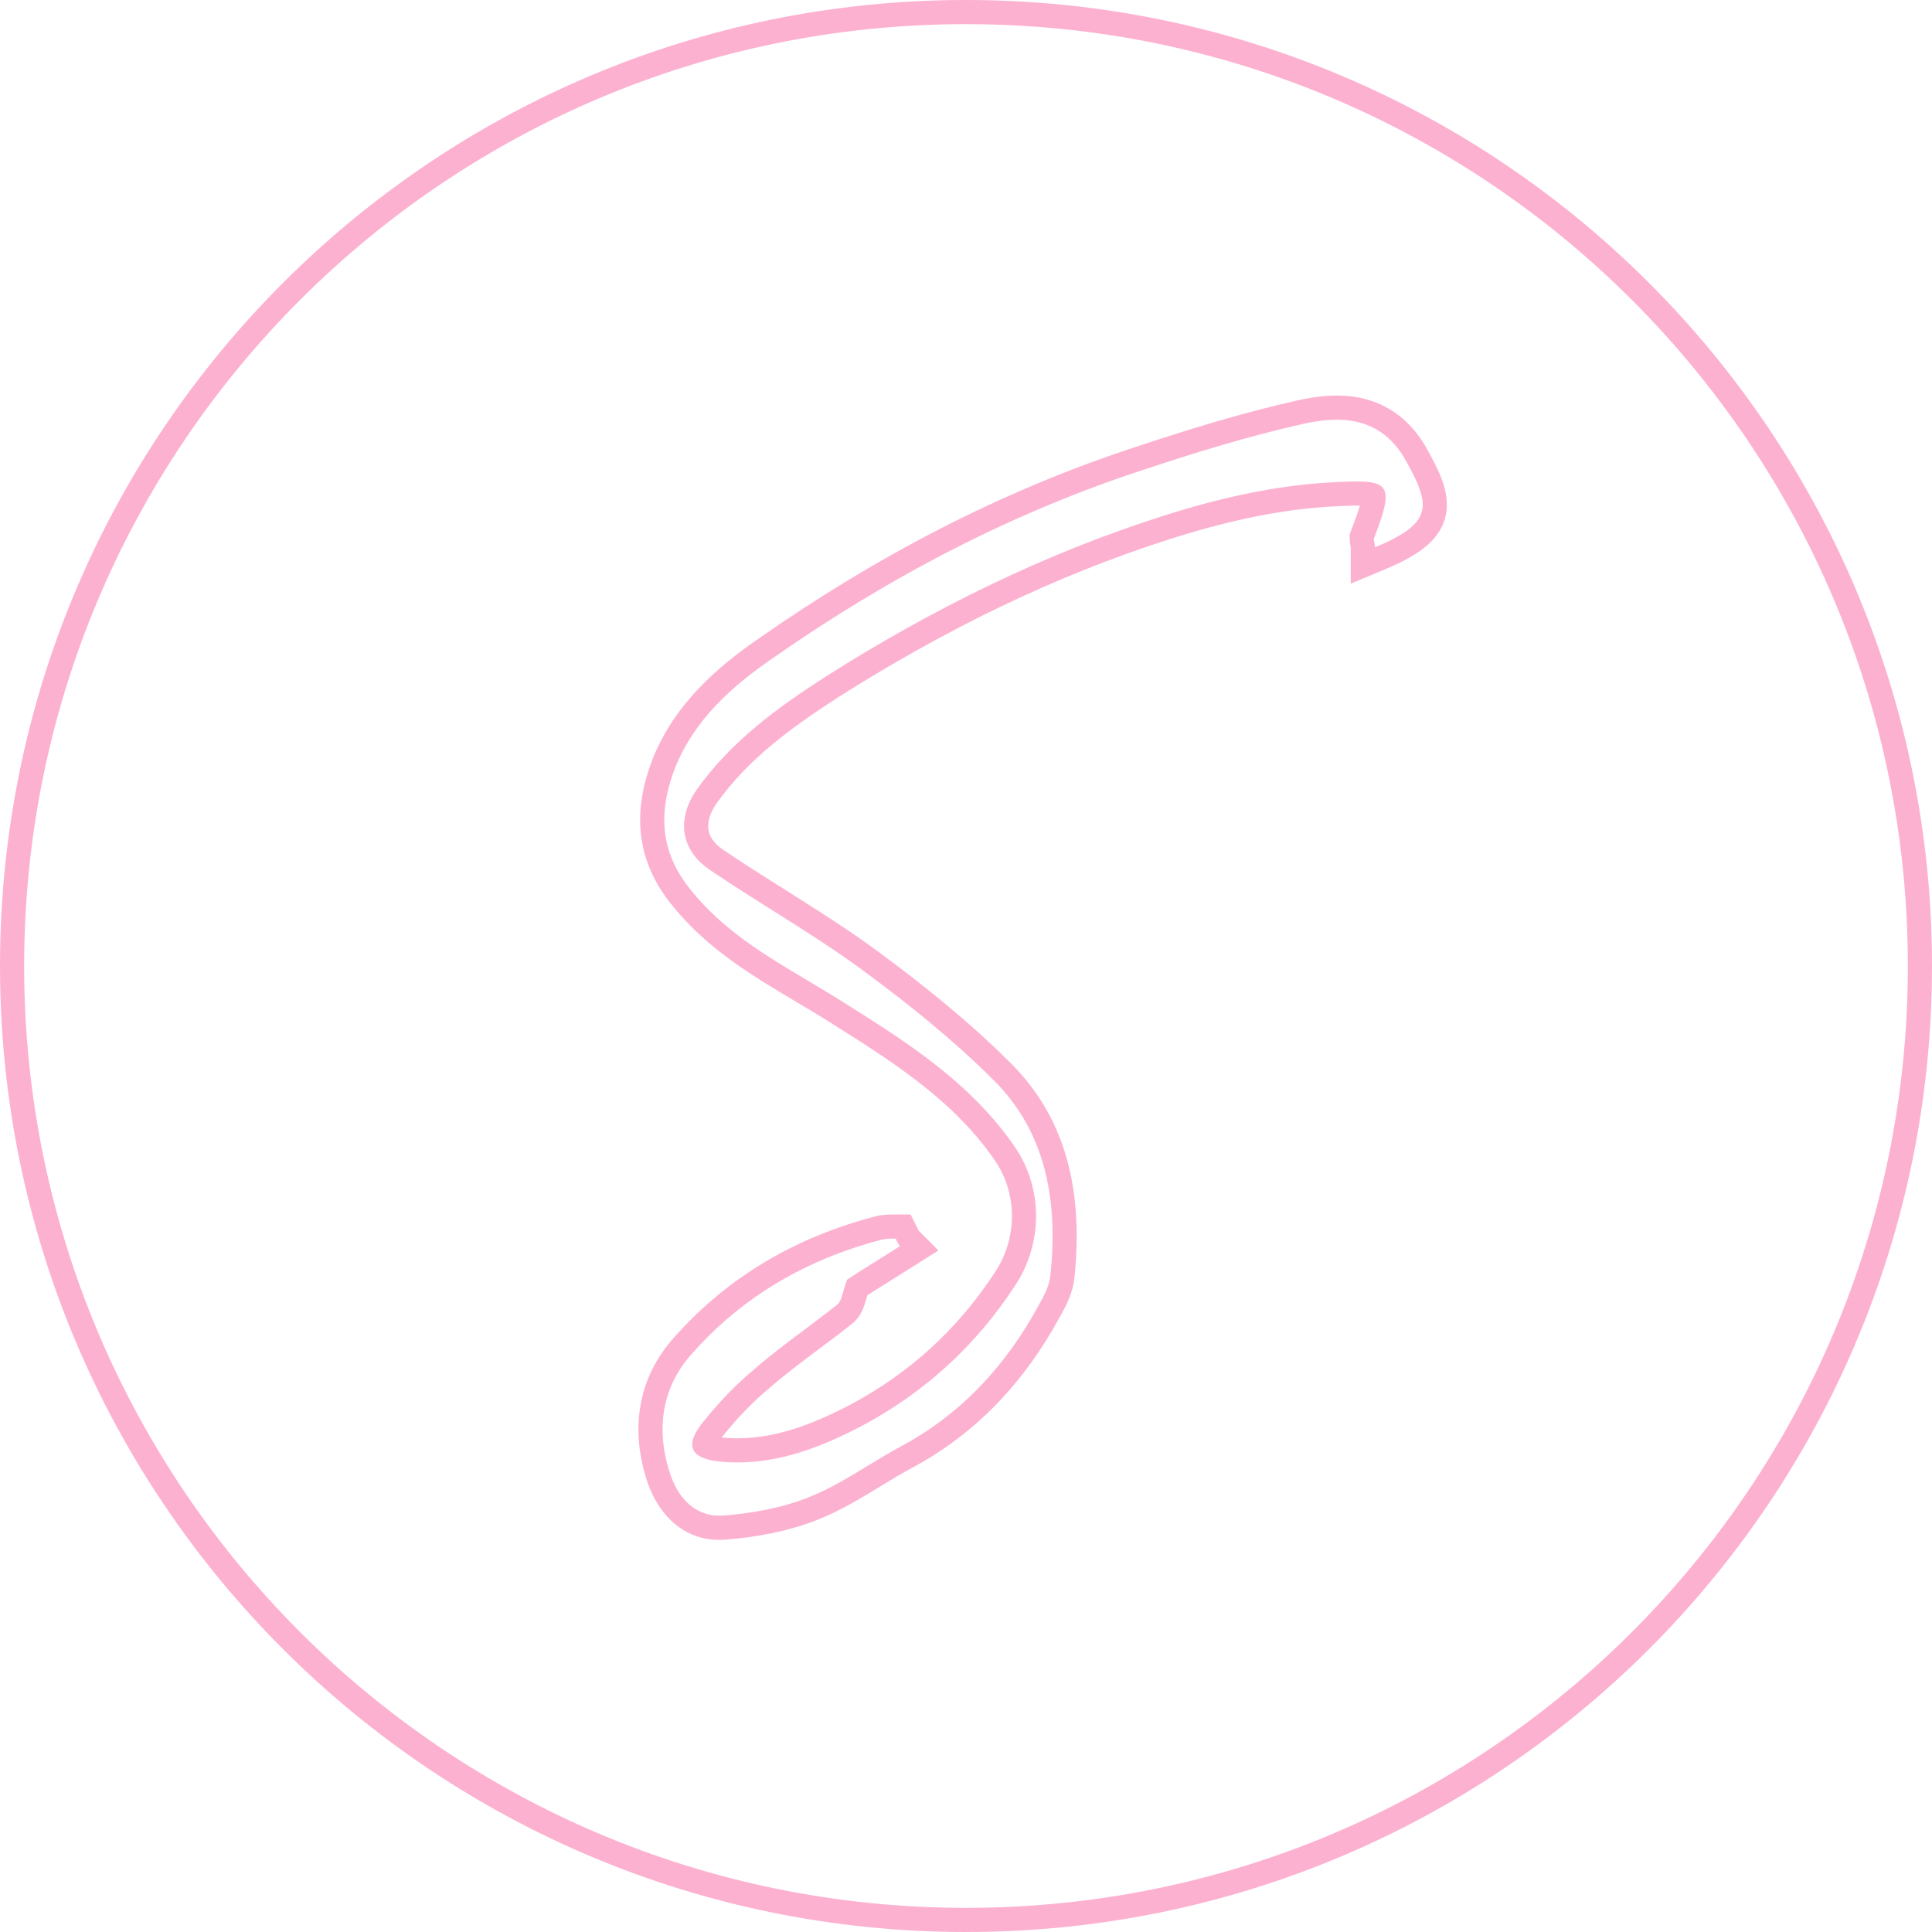
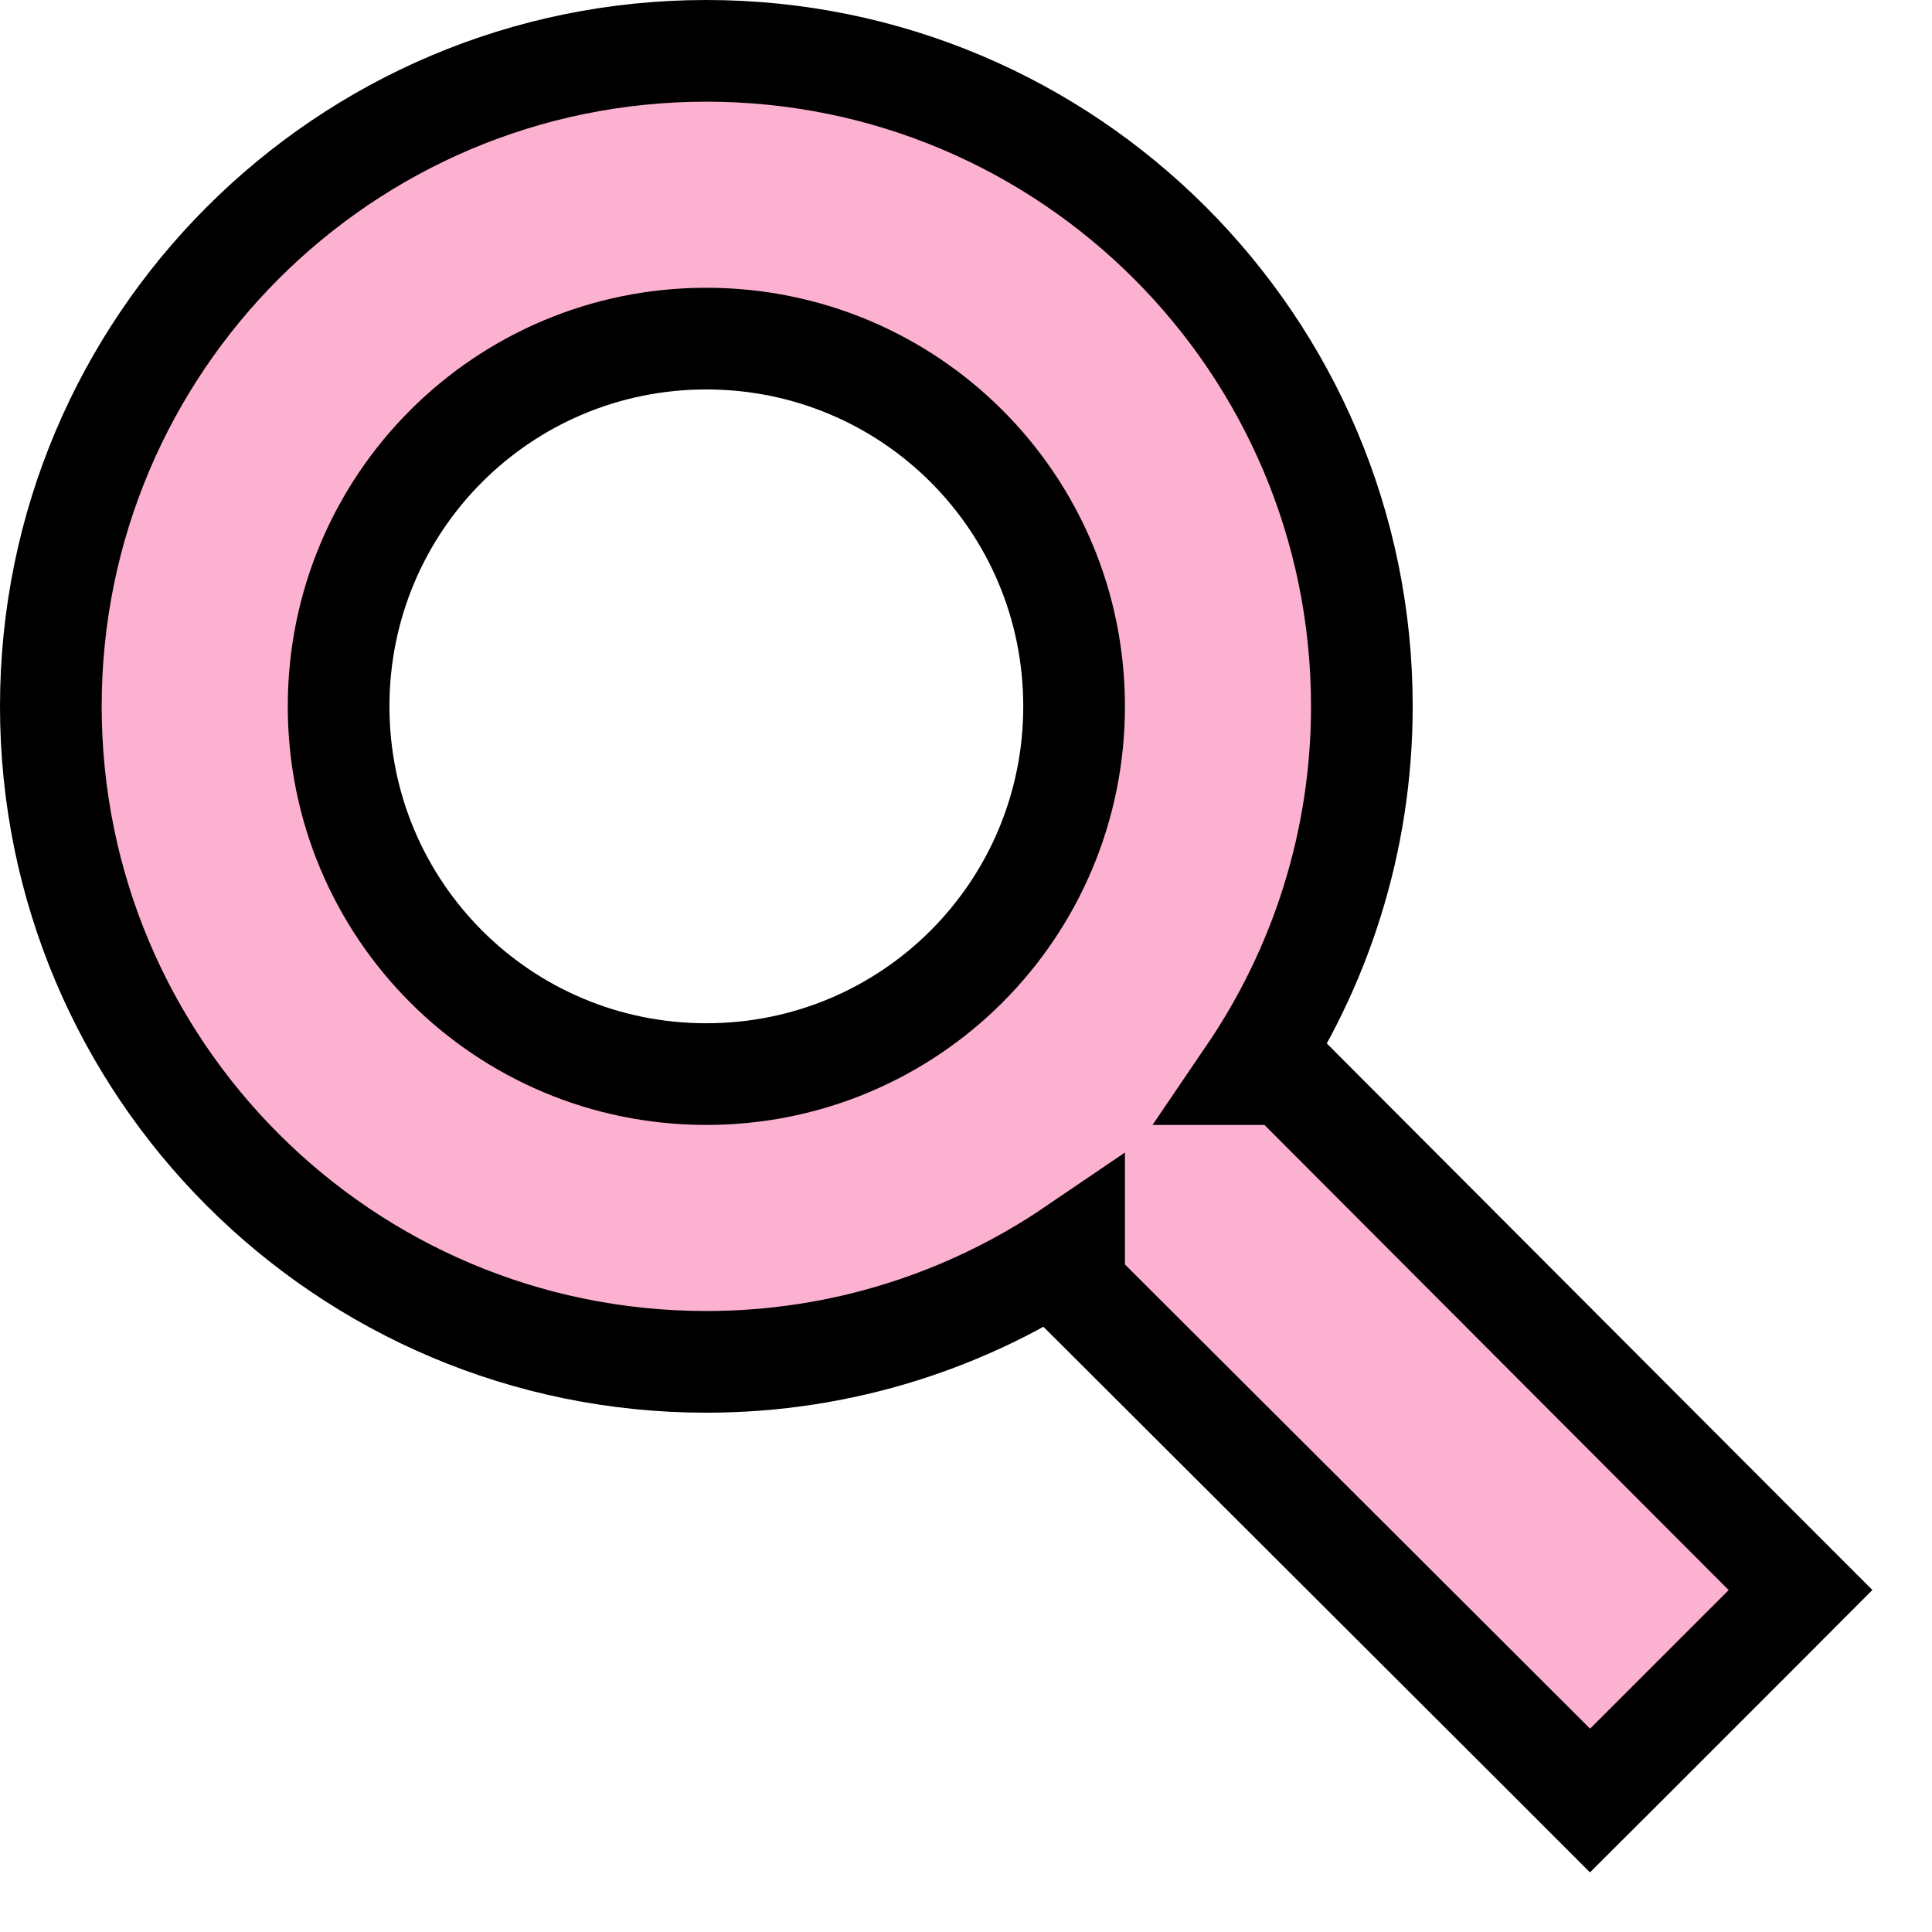
- <svg xmlns="http://www.w3.org/2000/svg" width="80" height="80" viewBox="0 0 80 80" fill="none">
-   <path fill-rule="evenodd" clip-rule="evenodd" d="M40 79C61.539 79 79 61.539 79 40C79 18.461 61.539 1 40 1C18.461 1 1 18.461 1 40C1 61.539 18.461 79 40 79ZM80 40C80 62.091 62.091 80 40 80C17.909 80 0 62.091 0 40C0 17.909 17.909 0 40 0C62.091 0 80 17.909 80 40Z" fill="#FDB1D0" />
-   <path fill-rule="evenodd" clip-rule="evenodd" d="M55.932 24.167V22.665C55.932 22.665 55.932 22.665 55.932 22.665C55.931 22.663 55.931 22.658 55.929 22.648L55.922 22.614C55.919 22.599 55.914 22.575 55.909 22.549C55.9 22.497 55.887 22.411 55.887 22.307V22.119L55.955 21.944C56.13 21.495 56.243 21.172 56.308 20.937C56.028 20.93 55.645 20.947 55.106 20.976C52.889 21.104 50.647 21.618 48.457 22.319L48.456 22.319C43.626 23.856 39.091 26.099 34.76 28.838C32.764 30.125 30.98 31.426 29.665 33.273C29.37 33.701 29.297 34.069 29.334 34.339C29.368 34.592 29.515 34.894 29.946 35.186L29.947 35.187C30.791 35.762 31.656 36.306 32.539 36.862C32.737 36.987 32.937 37.113 33.138 37.24C34.221 37.925 35.322 38.635 36.383 39.419C38.285 40.823 40.165 42.334 41.872 44.041C44.366 46.535 44.818 49.76 44.489 52.913C44.422 53.569 44.109 54.131 43.904 54.499C43.895 54.516 43.886 54.532 43.877 54.547C42.457 57.15 40.492 59.319 37.785 60.77C37.355 61 36.94 61.252 36.496 61.522C36.322 61.629 36.142 61.738 35.956 61.849C35.318 62.231 34.625 62.623 33.876 62.922C32.634 63.419 31.273 63.657 30.046 63.752C28.361 63.891 27.276 62.717 26.827 61.426L26.825 61.421C26.103 59.305 26.341 57.117 27.923 55.369C30.172 52.834 32.993 51.216 36.254 50.365L36.264 50.362L36.264 50.362C36.567 50.287 36.9 50.287 37.06 50.288C37.071 50.288 37.08 50.288 37.089 50.288H37.706L37.983 50.841C37.996 50.866 38.006 50.889 38.015 50.907C38.023 50.925 38.031 50.942 38.036 50.954L38.037 50.956L38.859 51.779L37.802 52.447C37.505 52.634 37.22 52.812 36.952 52.98C36.564 53.222 36.213 53.442 35.916 53.633C35.91 53.651 35.905 53.669 35.9 53.688C35.879 53.761 35.856 53.839 35.826 53.938C35.794 54.041 35.746 54.181 35.678 54.319C35.611 54.451 35.494 54.646 35.287 54.807C34.834 55.169 34.358 55.526 33.895 55.872C33.772 55.964 33.65 56.056 33.53 56.146C32.944 56.587 32.387 57.016 31.879 57.46L31.87 57.468L31.861 57.476C31.144 58.073 30.497 58.753 29.88 59.524C31.722 59.706 33.423 59.1 35.232 58.153C37.681 56.844 39.659 55.033 41.179 52.711L41.183 52.705L41.187 52.699C42.091 51.361 42.158 49.557 41.268 48.162C39.612 45.682 37.157 44.083 34.497 42.415L34.489 42.41L34.489 42.41C33.99 42.091 33.479 41.787 32.95 41.473C32.904 41.445 32.857 41.417 32.81 41.389C32.237 41.049 31.647 40.695 31.068 40.315C29.91 39.552 28.762 38.656 27.797 37.445C27.037 36.5 26.628 35.501 26.53 34.455C26.433 33.422 26.645 32.413 27.017 31.444L27.022 31.431L27.022 31.431C27.938 29.141 29.702 27.614 31.458 26.411C36.272 23.051 41.464 20.317 47.078 18.49C49.24 17.77 51.469 17.087 53.71 16.584C54.557 16.39 55.529 16.276 56.476 16.509C57.468 16.753 58.348 17.358 58.997 18.43L59.004 18.441L59.011 18.453C59.291 18.947 59.547 19.425 59.71 19.872C59.874 20.322 59.985 20.846 59.852 21.395C59.715 21.962 59.359 22.388 58.926 22.72C58.507 23.042 57.96 23.319 57.318 23.588L55.932 24.167ZM47.391 19.44C41.881 21.232 36.775 23.919 32.027 27.234C30.325 28.399 28.757 29.787 27.951 31.803C27.822 32.138 27.718 32.47 27.642 32.8C27.363 34.026 27.489 35.211 28.25 36.37C28.348 36.52 28.457 36.67 28.578 36.82C29.924 38.511 31.696 39.564 33.463 40.614C33.989 40.927 34.514 41.239 35.028 41.568C37.386 43.047 39.744 44.561 41.497 46.779C41.709 47.047 41.912 47.325 42.105 47.615C43.013 49.031 43.126 50.771 42.54 52.262C42.403 52.61 42.228 52.945 42.016 53.259C40.403 55.722 38.298 57.648 35.7 59.037C33.819 60.022 31.892 60.739 29.742 60.515C28.623 60.381 28.354 59.888 29.026 58.992C29.698 58.141 30.414 57.38 31.221 56.708C31.872 56.138 32.59 55.6 33.303 55.066C33.767 54.719 34.228 54.373 34.67 54.02C34.788 53.931 34.848 53.725 34.927 53.452C34.967 53.313 35.012 53.157 35.073 52.99C35.23 52.885 35.41 52.769 35.608 52.643C35.854 52.487 36.126 52.317 36.414 52.137C36.423 52.131 36.431 52.126 36.44 52.121C36.515 52.074 36.591 52.026 36.668 51.978C36.67 51.977 36.672 51.976 36.674 51.974C36.809 51.889 36.948 51.803 37.089 51.714C37.148 51.677 37.208 51.639 37.268 51.601C37.21 51.544 37.171 51.468 37.139 51.397C37.132 51.384 37.127 51.37 37.121 51.358C37.11 51.333 37.099 51.309 37.089 51.288C37.082 51.288 37.076 51.288 37.07 51.288C36.894 51.288 36.679 51.289 36.506 51.333C36.052 51.451 35.608 51.585 35.173 51.735C32.651 52.605 30.463 54.011 28.667 56.036C27.368 57.469 27.145 59.261 27.772 61.097C28.13 62.128 28.891 62.844 29.966 62.755C31.131 62.665 32.385 62.441 33.505 61.993C34.361 61.651 35.161 61.164 35.954 60.681C36.407 60.406 36.857 60.132 37.312 59.888C39.821 58.544 41.657 56.529 43.001 54.065C43.225 53.662 43.449 53.259 43.494 52.811C43.505 52.701 43.516 52.592 43.525 52.483C43.687 50.602 43.533 48.783 42.818 47.158C42.816 47.153 42.814 47.148 42.812 47.144C42.672 46.826 42.51 46.515 42.325 46.214C42.009 45.699 41.625 45.209 41.165 44.748C39.507 43.091 37.671 41.613 35.789 40.224C34.571 39.324 33.29 38.517 32.012 37.712C31.128 37.155 30.245 36.599 29.384 36.014C29.253 35.925 29.135 35.831 29.029 35.733C28.243 35.005 28.14 34.045 28.596 33.123C28.666 32.98 28.75 32.839 28.847 32.699C30.28 30.683 32.206 29.294 34.222 27.995C38.611 25.218 43.225 22.934 48.152 21.366C50.392 20.649 52.721 20.112 55.05 19.978C57.177 19.862 57.702 19.879 57.2 21.443C57.12 21.69 57.015 21.976 56.887 22.307C56.887 22.344 56.895 22.381 56.904 22.424C56.916 22.486 56.932 22.56 56.932 22.665C57.078 22.604 57.215 22.544 57.344 22.485C57.473 22.425 57.594 22.366 57.706 22.307C57.767 22.275 57.825 22.243 57.88 22.212C57.88 22.212 57.881 22.212 57.881 22.212C57.93 22.184 57.977 22.156 58.023 22.128C59.315 21.335 59.059 20.562 58.141 18.947C57.111 17.245 55.498 17.201 53.931 17.559C51.736 18.052 49.541 18.723 47.391 19.44ZM56.377 20.584C56.377 20.584 56.377 20.588 56.377 20.596C56.376 20.589 56.376 20.584 56.377 20.584ZM55.932 22.665C55.932 22.665 55.932 22.665 55.932 22.665Z" fill="#FDB1D0" />
+ <svg xmlns="http://www.w3.org/2000/svg" width="19" height="19" viewBox="0 0 19 19" fill="none">
+   <path d="M12.789 10.71L12.643 10.563H12.435H12.279C12.982 9.529 13.393 8.283 13.393 6.946C13.393 3.386 10.507 0.5 6.946 0.5C3.386 0.5 0.5 3.386 0.5 6.946C0.5 10.507 3.386 13.393 6.946 13.393C8.283 13.393 9.529 12.982 10.563 12.279V12.435V12.643L10.71 12.789L15.284 17.354L15.637 17.707L15.991 17.354L17.354 15.991L17.707 15.637L17.354 15.284L12.789 10.71ZM6.946 10.563C4.945 10.563 3.33 8.948 3.33 6.946C3.33 4.945 4.945 3.33 6.946 3.33C8.948 3.33 10.563 4.945 10.563 6.946C10.563 8.948 8.948 10.563 6.946 10.563Z" fill="#FDB1D0" stroke="black" />
</svg>
